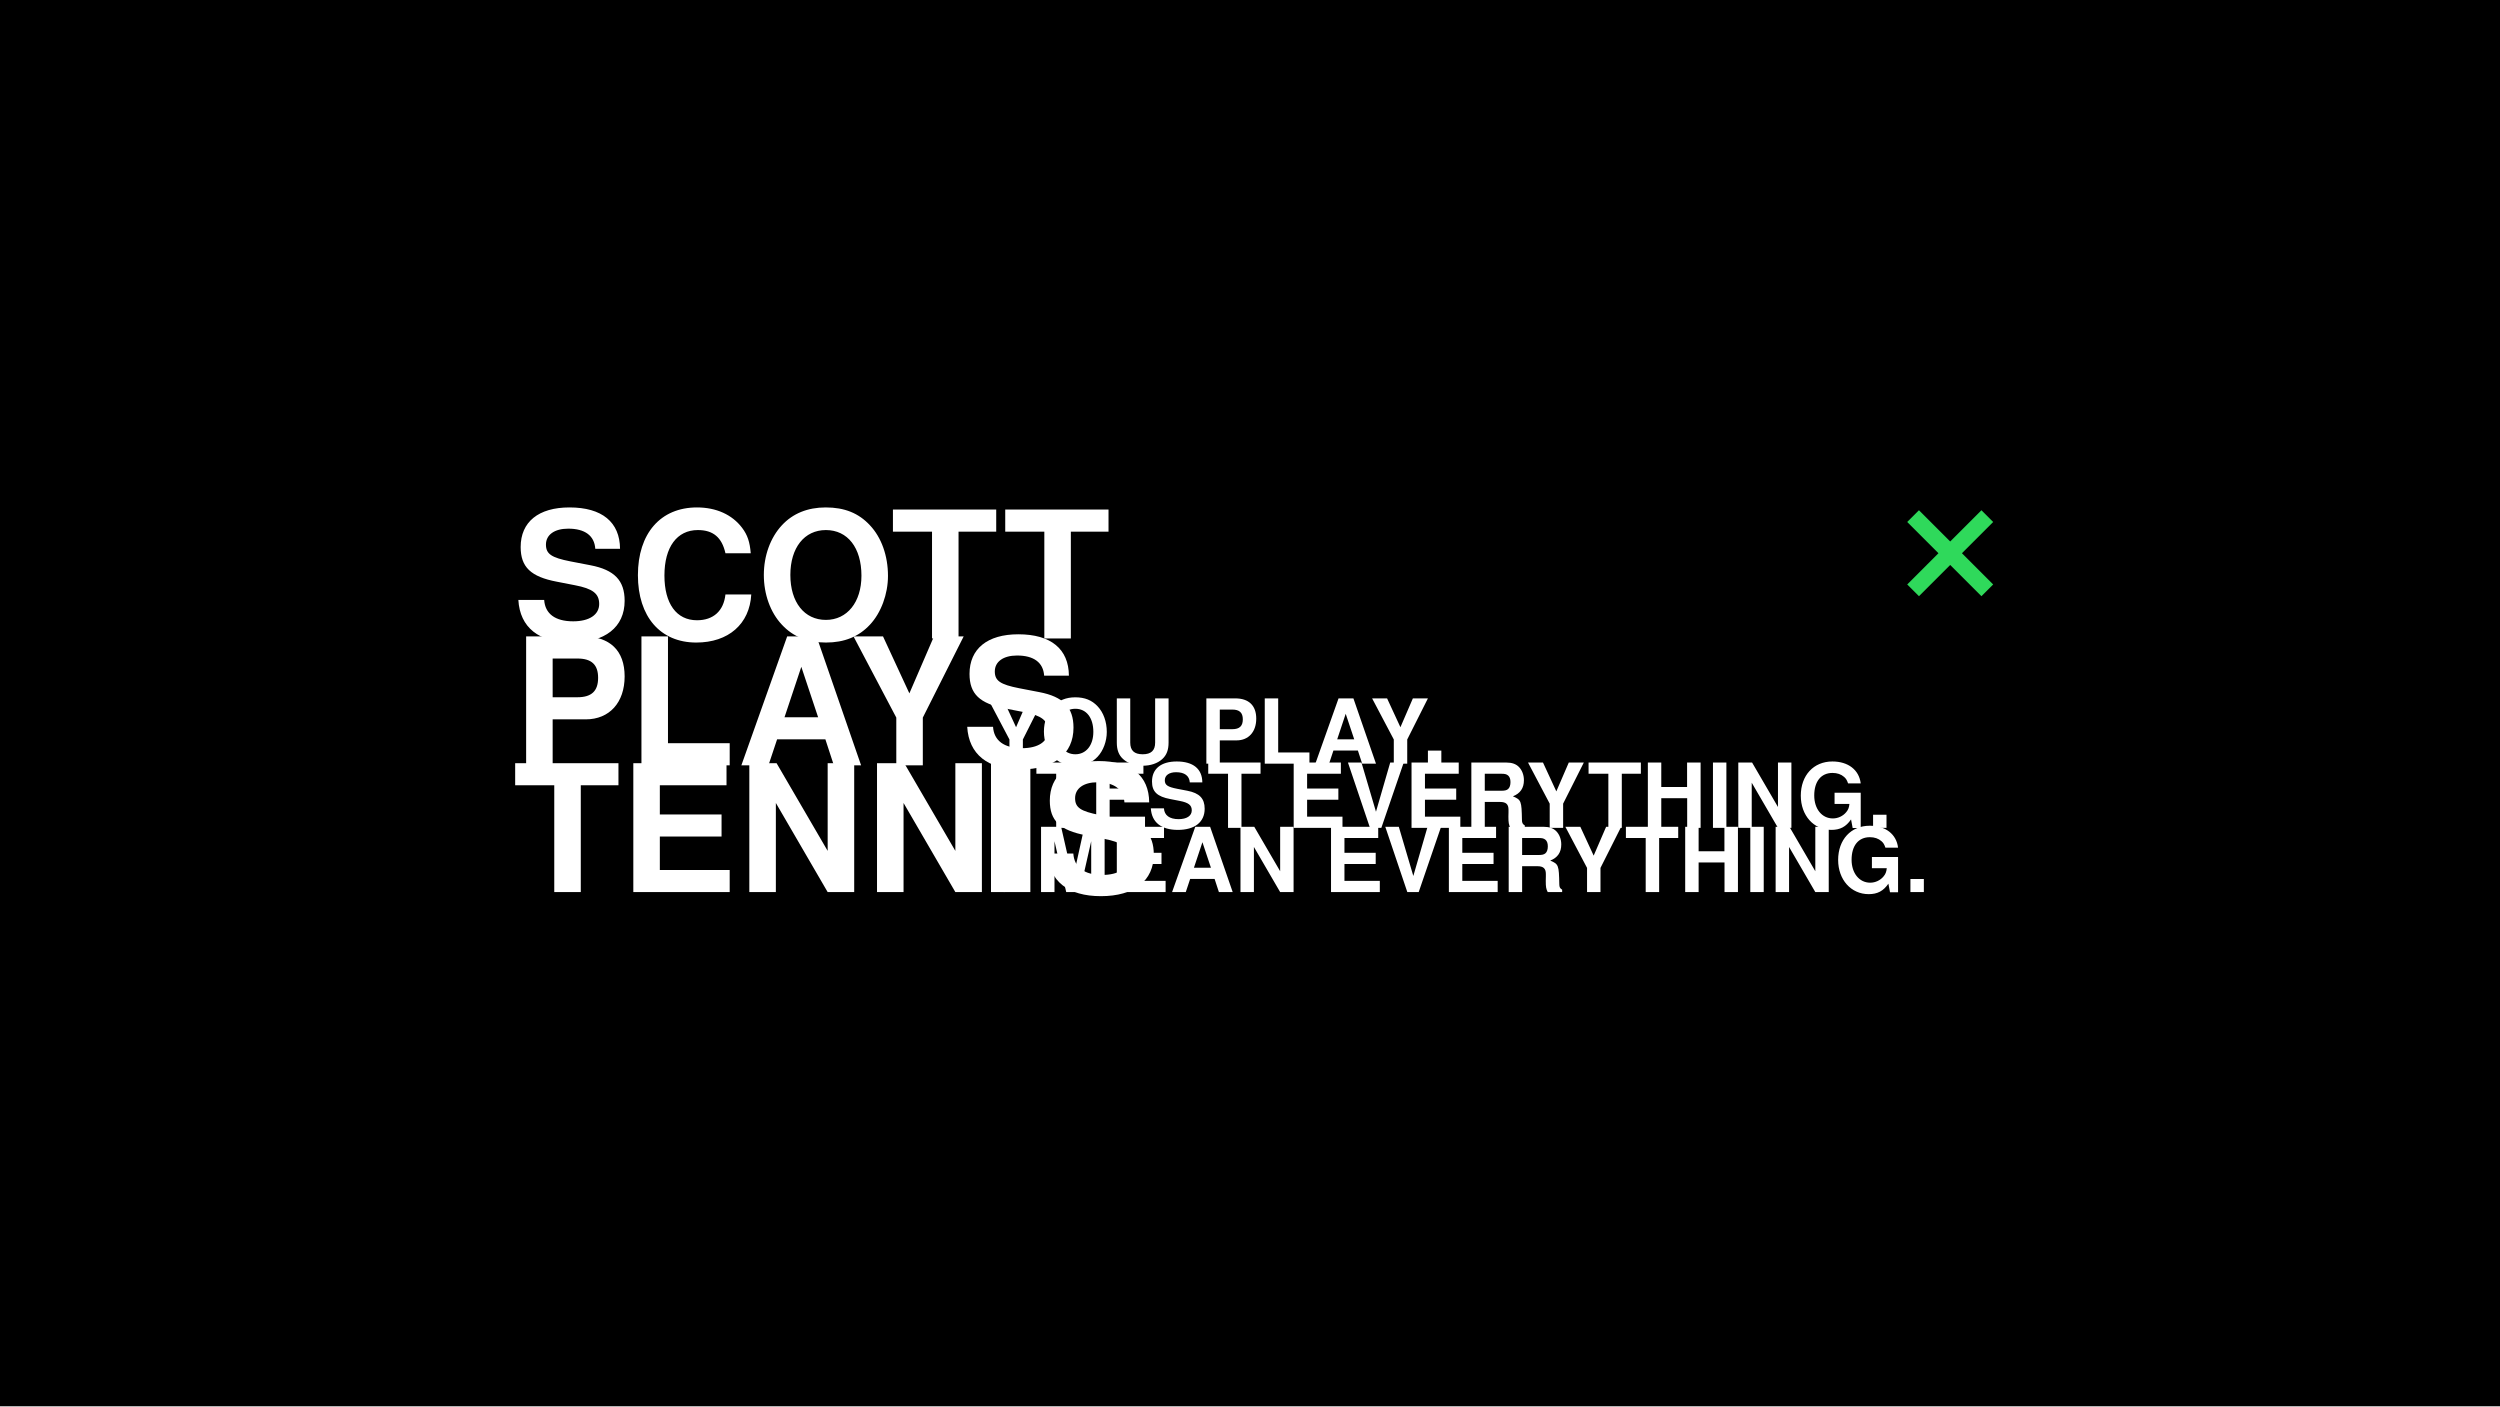
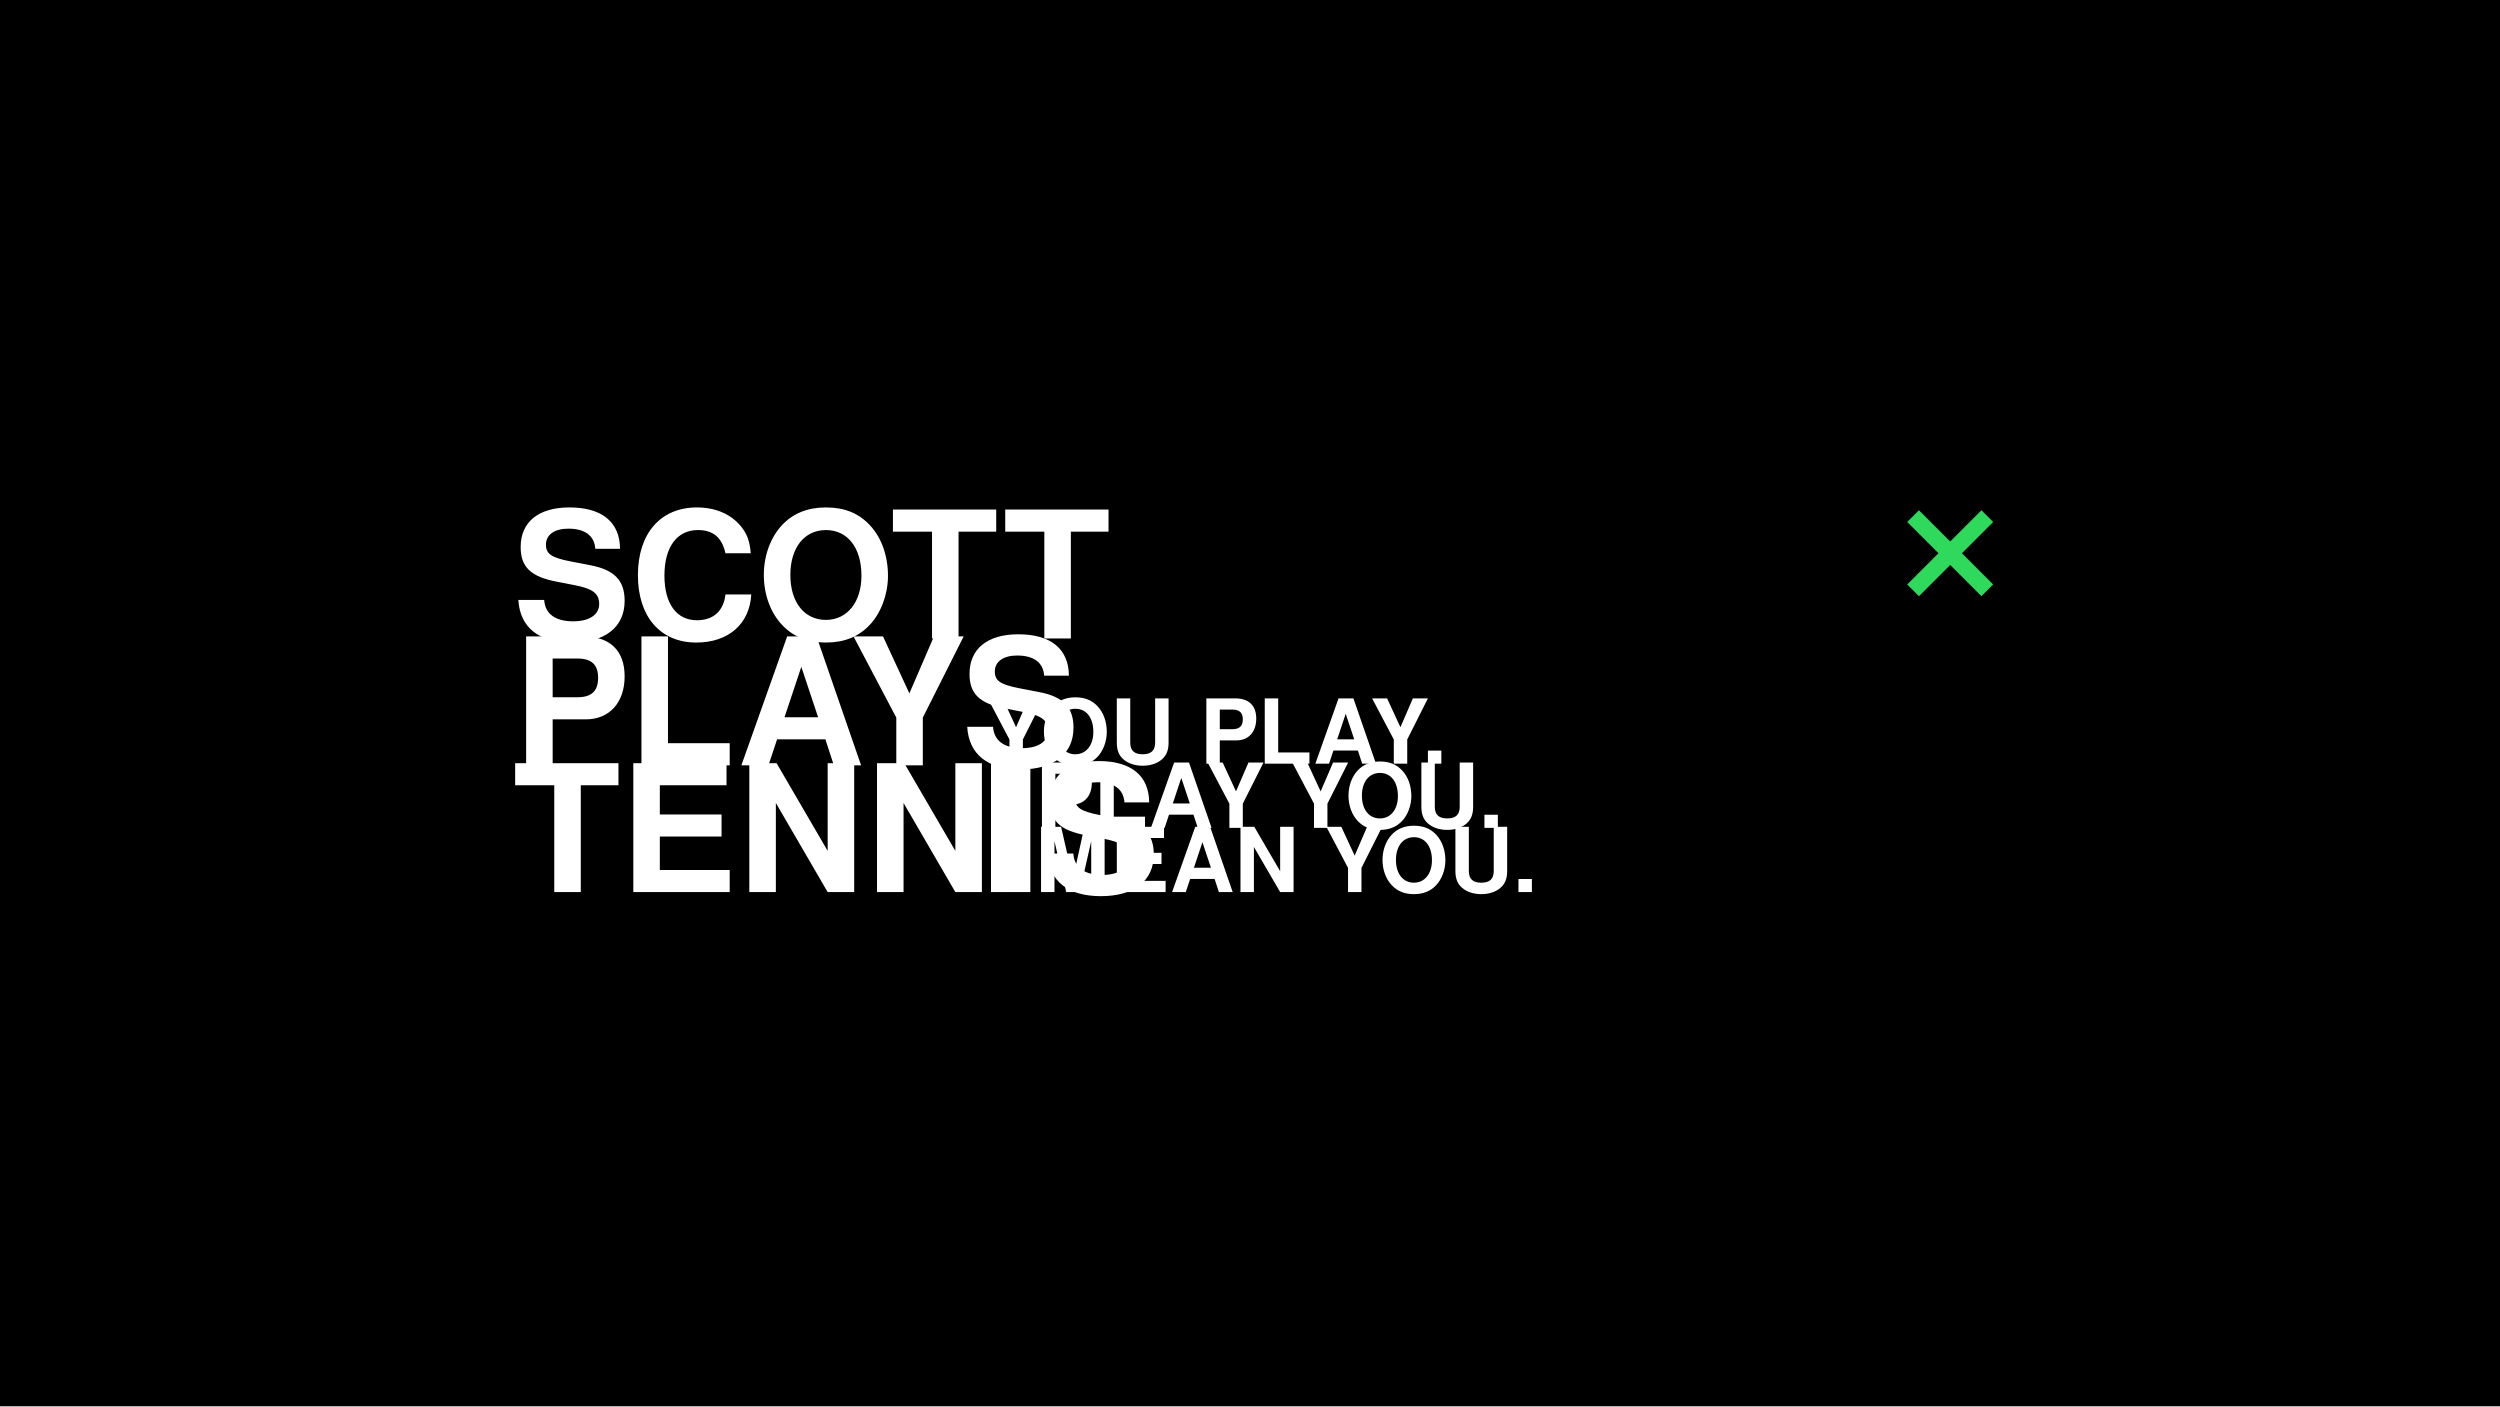
<svg xmlns="http://www.w3.org/2000/svg" viewBox="0 0 2560 1440" width="2560" height="1440" role="img" aria-label="scott plays tennis">
  <rect width="2560" height="1440" fill="#000000" />
  <text x="525.0" y="653.8" textLength="408.0" lengthAdjust="spacingAndGlyphs" font-family="Jost,'Futura','Century Gothic',Helvetica,Arial,sans-serif" font-weight="700" font-size="181.1" fill="#FFFFFF">SCOTT</text>
  <text x="525.0" y="783.7" textLength="408.0" lengthAdjust="spacingAndGlyphs" font-family="Jost,'Futura','Century Gothic',Helvetica,Arial,sans-serif" font-weight="700" font-size="181.1" fill="#FFFFFF">PLAYS</text>
  <text x="525.0" y="913.5" textLength="408.0" lengthAdjust="spacingAndGlyphs" font-family="Jost,'Futura','Century Gothic',Helvetica,Arial,sans-serif" font-weight="700" font-size="181.1" fill="#FFFFFF">TENNIS</text>
  <path d="M1959.0 528.5L2035.0 604.5M2035.0 528.5L1959.0 604.5" stroke="#2FD95B" stroke-width="17" />
  <text x="1009.0" y="782.0" textLength="1026.0" lengthAdjust="spacingAndGlyphs" font-family="Jost,'Futura','Century Gothic',Helvetica,Arial,sans-serif" font-weight="700" font-size="91.7" fill="#FFFFFF">YOU PLAY.</text>
-   <text x="1009.0" y="847.7" textLength="1026.0" lengthAdjust="spacingAndGlyphs" font-family="Jost,'Futura','Century Gothic',Helvetica,Arial,sans-serif" font-weight="700" font-size="91.7" fill="#FFFFFF">I TEST EVERYTHING.</text>
-   <text x="1009.0" y="913.5" textLength="1026.0" lengthAdjust="spacingAndGlyphs" font-family="Jost,'Futura','Century Gothic',Helvetica,Arial,sans-serif" font-weight="700" font-size="91.7" fill="#FFFFFF">I MEAN EVERYTHING.</text>
+   <text x="1009.0" y="847.7" textLength="1026.0" lengthAdjust="spacingAndGlyphs" font-family="Jost,'Futura','Century Gothic',Helvetica,Arial,sans-serif" font-weight="700" font-size="91.7" fill="#FFFFFF">I PLAY YOU.</text>
+   <text x="1009.0" y="913.5" textLength="1026.0" lengthAdjust="spacingAndGlyphs" font-family="Jost,'Futura','Century Gothic',Helvetica,Arial,sans-serif" font-weight="700" font-size="91.7" fill="#FFFFFF">I MEAN YOU.</text>
</svg>
